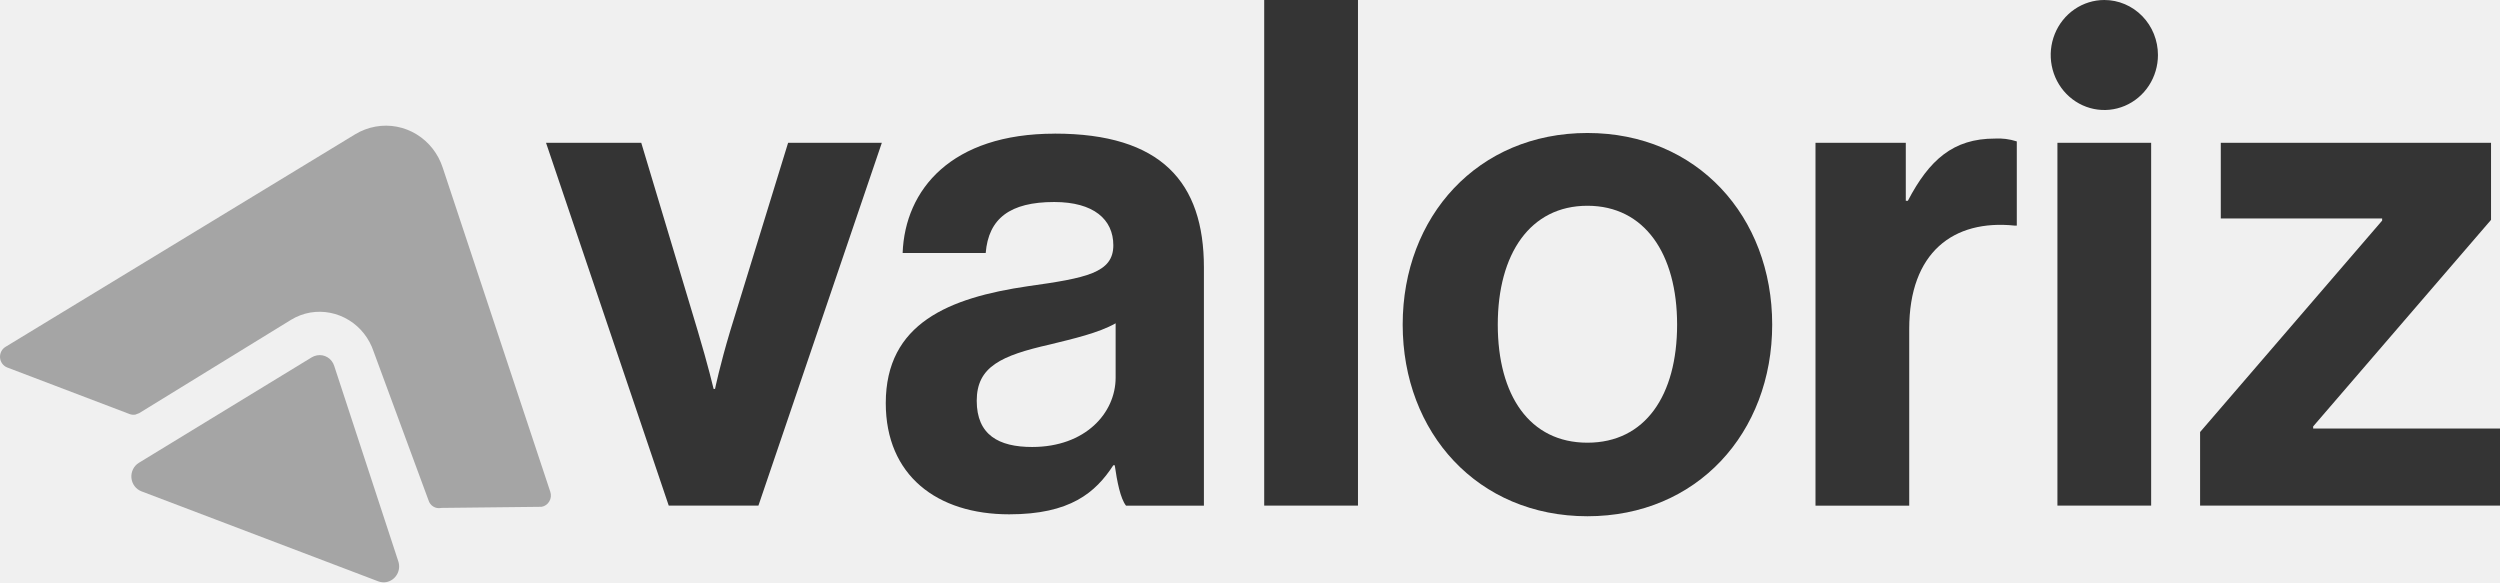
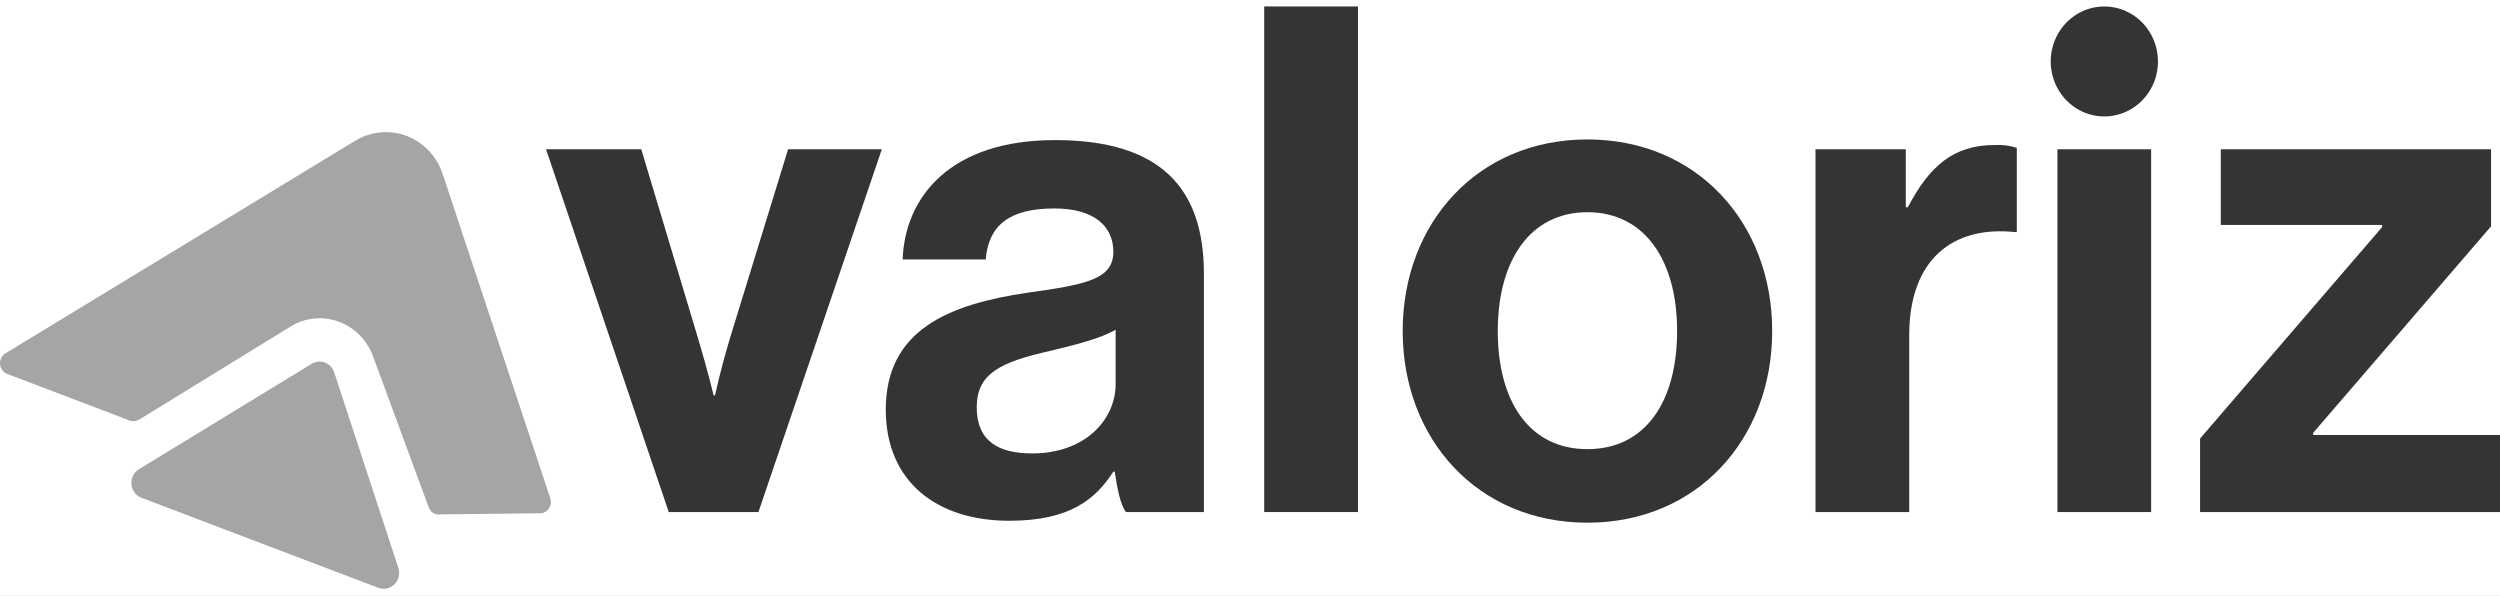
- <svg xmlns="http://www.w3.org/2000/svg" width="1176" height="274" viewBox="0 0 1176 274" fill="none">
-   <path d="M207.44 238.945C206.197 239.194 204.908 238.961 203.823 238.291C202.738 237.621 201.933 236.563 201.564 235.32L175.764 165.399C173.721 159.209 169.602 153.965 164.141 150.599C158.68 147.234 152.231 145.967 145.944 147.024C142.721 147.592 139.628 148.768 136.821 150.491L65.496 194.333L63.685 195.035C62.78 195.191 61.852 195.106 60.99 194.786L3.426 172.876C2.496 172.521 1.684 171.903 1.081 171.094C0.479 170.285 0.112 169.319 0.022 168.305C-0.068 167.292 0.123 166.273 0.572 165.366C1.022 164.459 1.713 163.701 2.564 163.179L166.995 63.214C169.983 61.396 173.269 60.153 176.692 59.544C183.338 58.355 190.179 59.651 195.972 63.198C201.764 66.745 206.124 72.306 208.257 78.871L258.863 231.355C259.114 232.091 259.202 232.876 259.122 233.651C259.041 234.427 258.795 235.175 258.399 235.841C258.014 236.513 257.49 237.09 256.865 237.533C256.239 237.975 255.526 238.272 254.777 238.401L207.44 238.922V238.945Z" fill="#A5A5A5" />
-   <path d="M181.661 273.838C180.398 274.047 179.104 273.914 177.906 273.453L66.555 231.129C65.264 230.64 64.134 229.787 63.296 228.668C62.458 227.549 61.945 226.209 61.818 224.803C61.691 223.398 61.955 221.984 62.578 220.726C63.201 219.468 64.159 218.416 65.341 217.693L146.584 168.118C147.36 167.646 148.213 167.323 149.102 167.167C150.82 166.838 152.595 167.166 154.093 168.089C155.59 169.011 156.707 170.465 157.231 172.174L187.36 264.05C187.701 265.065 187.822 266.144 187.715 267.212C187.608 268.28 187.276 269.312 186.742 270.235C186.198 271.176 185.463 271.985 184.586 272.606C183.709 273.228 182.711 273.648 181.661 273.838Z" fill="#A5A5A5" />
-   <path d="M256.876 67.179H301.65L328.223 155.679C333.105 171.97 335.689 182.959 335.689 182.959H336.352C336.352 182.959 338.605 171.97 343.487 155.679L370.723 67.179H414.812L356.762 237.835H314.572L256.854 67.179H256.876Z" fill="#343434" />
-   <path d="M496.098 62.874C447.546 62.874 425.7 89.134 424.596 119.02H463.671C464.997 102.729 475.158 95.025 495.899 95.025C514.432 95.025 523.709 103.182 523.709 115.394C523.709 128.309 511.119 130.779 483.53 134.63C446.442 140.068 416.666 152.054 416.666 189.643C416.666 223.606 440.721 241.936 474.716 241.936C503.41 241.936 515.316 231.74 523.709 218.848H524.372C525.477 226.552 527.023 234.459 529.673 237.858H566.319V125.794C566.319 85.713 546.24 62.852 496.142 62.852L496.098 62.874ZM524.792 177.657C524.792 194.174 510.677 210.261 485.495 210.261C469.834 210.261 459.452 204.597 459.452 188.532C459.452 172.468 470.939 167.257 493.889 162.046C504.934 159.327 516.84 156.608 524.792 152.077V177.657Z" fill="#343434" />
-   <path d="M594.682 0H638.793V237.835H594.682V0Z" fill="#343434" />
-   <path d="M659.822 152.688C659.822 101.8 695.165 62.557 746.721 62.557C798.276 62.557 833.641 101.8 833.641 152.688C833.641 203.577 798.298 242.842 746.721 242.842C695.143 242.842 659.822 203.577 659.822 152.688ZM788.911 152.688C788.911 119.427 773.647 96.792 746.721 96.792C719.794 96.792 704.553 119.427 704.553 152.688C704.553 185.949 719.485 208.244 746.721 208.244C773.956 208.244 788.911 185.949 788.911 152.688Z" fill="#343434" />
-   <path d="M896.485 94.459H897.457C907.53 75.154 918.861 65.185 938.322 65.185C941.833 64.977 945.351 65.43 948.703 66.522V106.127H947.732C918.839 103.114 898.098 118.747 898.098 154.705V237.857H854.008V67.179H896.485V94.459Z" fill="#343434" />
-   <path d="M967.811 67.179H1011.9V237.835H967.811V67.179ZM1015.1 25.875C1015.1 30.992 1013.62 35.995 1010.85 40.25C1008.08 44.505 1004.14 47.822 999.531 49.78C994.922 51.738 989.85 52.251 984.957 51.252C980.063 50.254 975.569 47.79 972.041 44.171C968.513 40.552 966.11 35.942 965.137 30.923C964.164 25.904 964.663 20.701 966.573 15.973C968.482 11.245 971.715 7.204 975.863 4.361C980.012 1.518 984.889 0 989.878 0C996.568 0 1002.98 2.726 1007.72 7.579C1012.45 12.431 1015.1 19.012 1015.1 25.875Z" fill="#343434" />
-   <path d="M1034.92 203.237L1120.56 103.771V102.774H1044.66V67.179H1171.78V103.431L1088.11 200.586V201.583H1176V237.835H1034.92V203.237Z" fill="#343434" />
+ <svg xmlns="http://www.w3.org/2000/svg" width="1176" height="280" viewBox="0 0 1176 280" fill="none">
+   <g clip-path="url(#clip0_79_89)">
+     <rect width="1176" height="280" fill="white" />
+     <path d="M207.44 241.978C206.197 242.226 204.908 241.993 203.823 241.324C202.738 240.654 201.933 239.596 201.564 238.353L175.764 168.432C173.721 162.242 169.602 156.997 164.141 153.632C158.68 150.267 152.231 149 145.944 150.057C142.721 150.625 139.628 151.801 136.821 153.523L65.496 197.366L63.685 198.068C62.78 198.224 61.852 198.138 60.99 197.819L3.426 175.909C2.496 175.553 1.684 174.936 1.081 174.127C0.479 173.318 0.112 172.352 0.022 171.338C-0.068 170.325 0.123 169.306 0.572 168.399C1.022 167.492 1.713 166.734 2.564 166.212L166.995 66.247C169.983 64.429 173.269 63.185 176.692 62.577C183.338 61.388 190.179 62.684 195.972 66.231C201.764 69.778 206.124 75.339 208.257 81.903L258.863 234.388C259.114 235.124 259.202 235.909 259.122 236.684C259.041 237.46 258.795 238.208 258.399 238.874C258.014 239.546 257.49 240.123 256.865 240.566C256.239 241.008 255.526 241.304 254.777 241.434L207.44 241.955V241.978Z" fill="#A5A5A5" />
+     <path d="M181.663 276.87C180.4 277.08 179.106 276.947 177.908 276.485L66.557 234.161C65.266 233.673 64.136 232.82 63.298 231.701C62.46 230.582 61.947 229.242 61.82 227.836C61.693 226.431 61.956 225.017 62.58 223.759C63.203 222.501 64.161 221.449 65.343 220.725L146.586 171.151C147.362 170.679 148.215 170.356 149.104 170.199C150.822 169.871 152.597 170.199 154.094 171.122C155.592 172.044 156.709 173.497 157.233 175.207L187.362 267.082C187.703 268.098 187.824 269.177 187.717 270.245C187.61 271.313 187.278 272.345 186.744 273.268C186.2 274.208 185.465 275.017 184.588 275.639C183.711 276.261 182.713 276.681 181.663 276.87Z" fill="#A5A5A5" />
+     <path d="M256.878 70.212H301.652L328.225 158.712C333.107 175.003 335.691 185.992 335.691 185.992H336.354C336.354 185.992 338.607 175.003 343.489 158.712L370.724 70.212H414.814L356.764 240.868H314.574L256.855 70.212H256.878Z" fill="#343434" />
+     <path d="M496.1 65.907C447.548 65.907 425.702 92.167 424.598 122.052H463.673C464.999 105.762 475.16 98.058 495.901 98.058C514.434 98.058 523.711 106.215 523.711 118.427C523.711 131.342 511.121 133.812 483.531 137.663C446.444 143.101 416.668 155.087 416.668 192.676C416.668 226.639 440.723 244.969 474.718 244.969C503.412 244.969 515.318 234.773 523.711 221.881H524.374C525.479 229.584 527.025 237.492 529.675 240.891H566.321V128.827C566.321 88.746 546.242 65.885 496.144 65.885L496.1 65.907ZM524.794 180.69C524.794 197.207 510.679 213.294 485.497 213.294C469.836 213.294 459.454 207.629 459.454 191.565C459.454 175.501 470.941 170.29 493.891 165.079C504.936 162.36 516.842 159.641 524.794 155.11V180.69Z" fill="#343434" />
+     <path d="M594.684 3.033H638.795V240.868H594.684V3.033Z" fill="#343434" />
+     <path d="M659.824 155.721C659.824 104.833 695.167 65.59 746.722 65.59C798.278 65.59 833.643 104.833 833.643 155.721C833.643 206.61 798.3 245.875 746.722 245.875C695.145 245.875 659.824 206.61 659.824 155.721ZM788.913 155.721C788.913 122.46 773.649 99.825 746.722 99.825C719.796 99.825 704.555 122.46 704.555 155.721C704.555 188.982 719.487 211.277 746.722 211.277C773.958 211.277 788.913 188.982 788.913 155.721Z" fill="#343434" />
+     <path d="M896.485 97.492H897.457C907.53 78.187 918.861 68.218 938.322 68.218C941.833 68.01 945.351 68.463 948.703 69.555V109.16H947.732C918.839 106.147 898.098 121.78 898.098 157.738V240.89H854.008V70.212H896.485V97.492Z" fill="#343434" />
+     <path d="M967.815 70.212H1011.9V240.868H967.815V70.212ZM1015.11 28.908C1015.11 34.025 1013.63 39.028 1010.86 43.283C1008.08 47.538 1004.14 50.855 999.535 52.813C994.926 54.771 989.854 55.284 984.961 54.285C980.067 53.287 975.573 50.823 972.045 47.204C968.517 43.585 966.114 38.975 965.141 33.956C964.168 28.936 964.667 23.734 966.576 19.006C968.486 14.278 971.719 10.237 975.867 7.394C980.016 4.55 984.893 3.033 989.882 3.033C996.572 3.033 1002.99 5.759 1007.72 10.611C1012.45 15.464 1015.11 22.045 1015.11 28.908Z" fill="#343434" />
+     <path d="M1034.92 206.27L1120.56 106.804V105.807H1044.66V70.212H1171.79V106.464L1088.11 203.619V204.616H1176V240.868H1034.92V206.27Z" fill="#343434" />
+   </g>
+   <defs>
+     <clipPath id="clip0_79_89">
+       <rect width="1176" height="280" fill="white" />
+     </clipPath>
+   </defs>
</svg>
